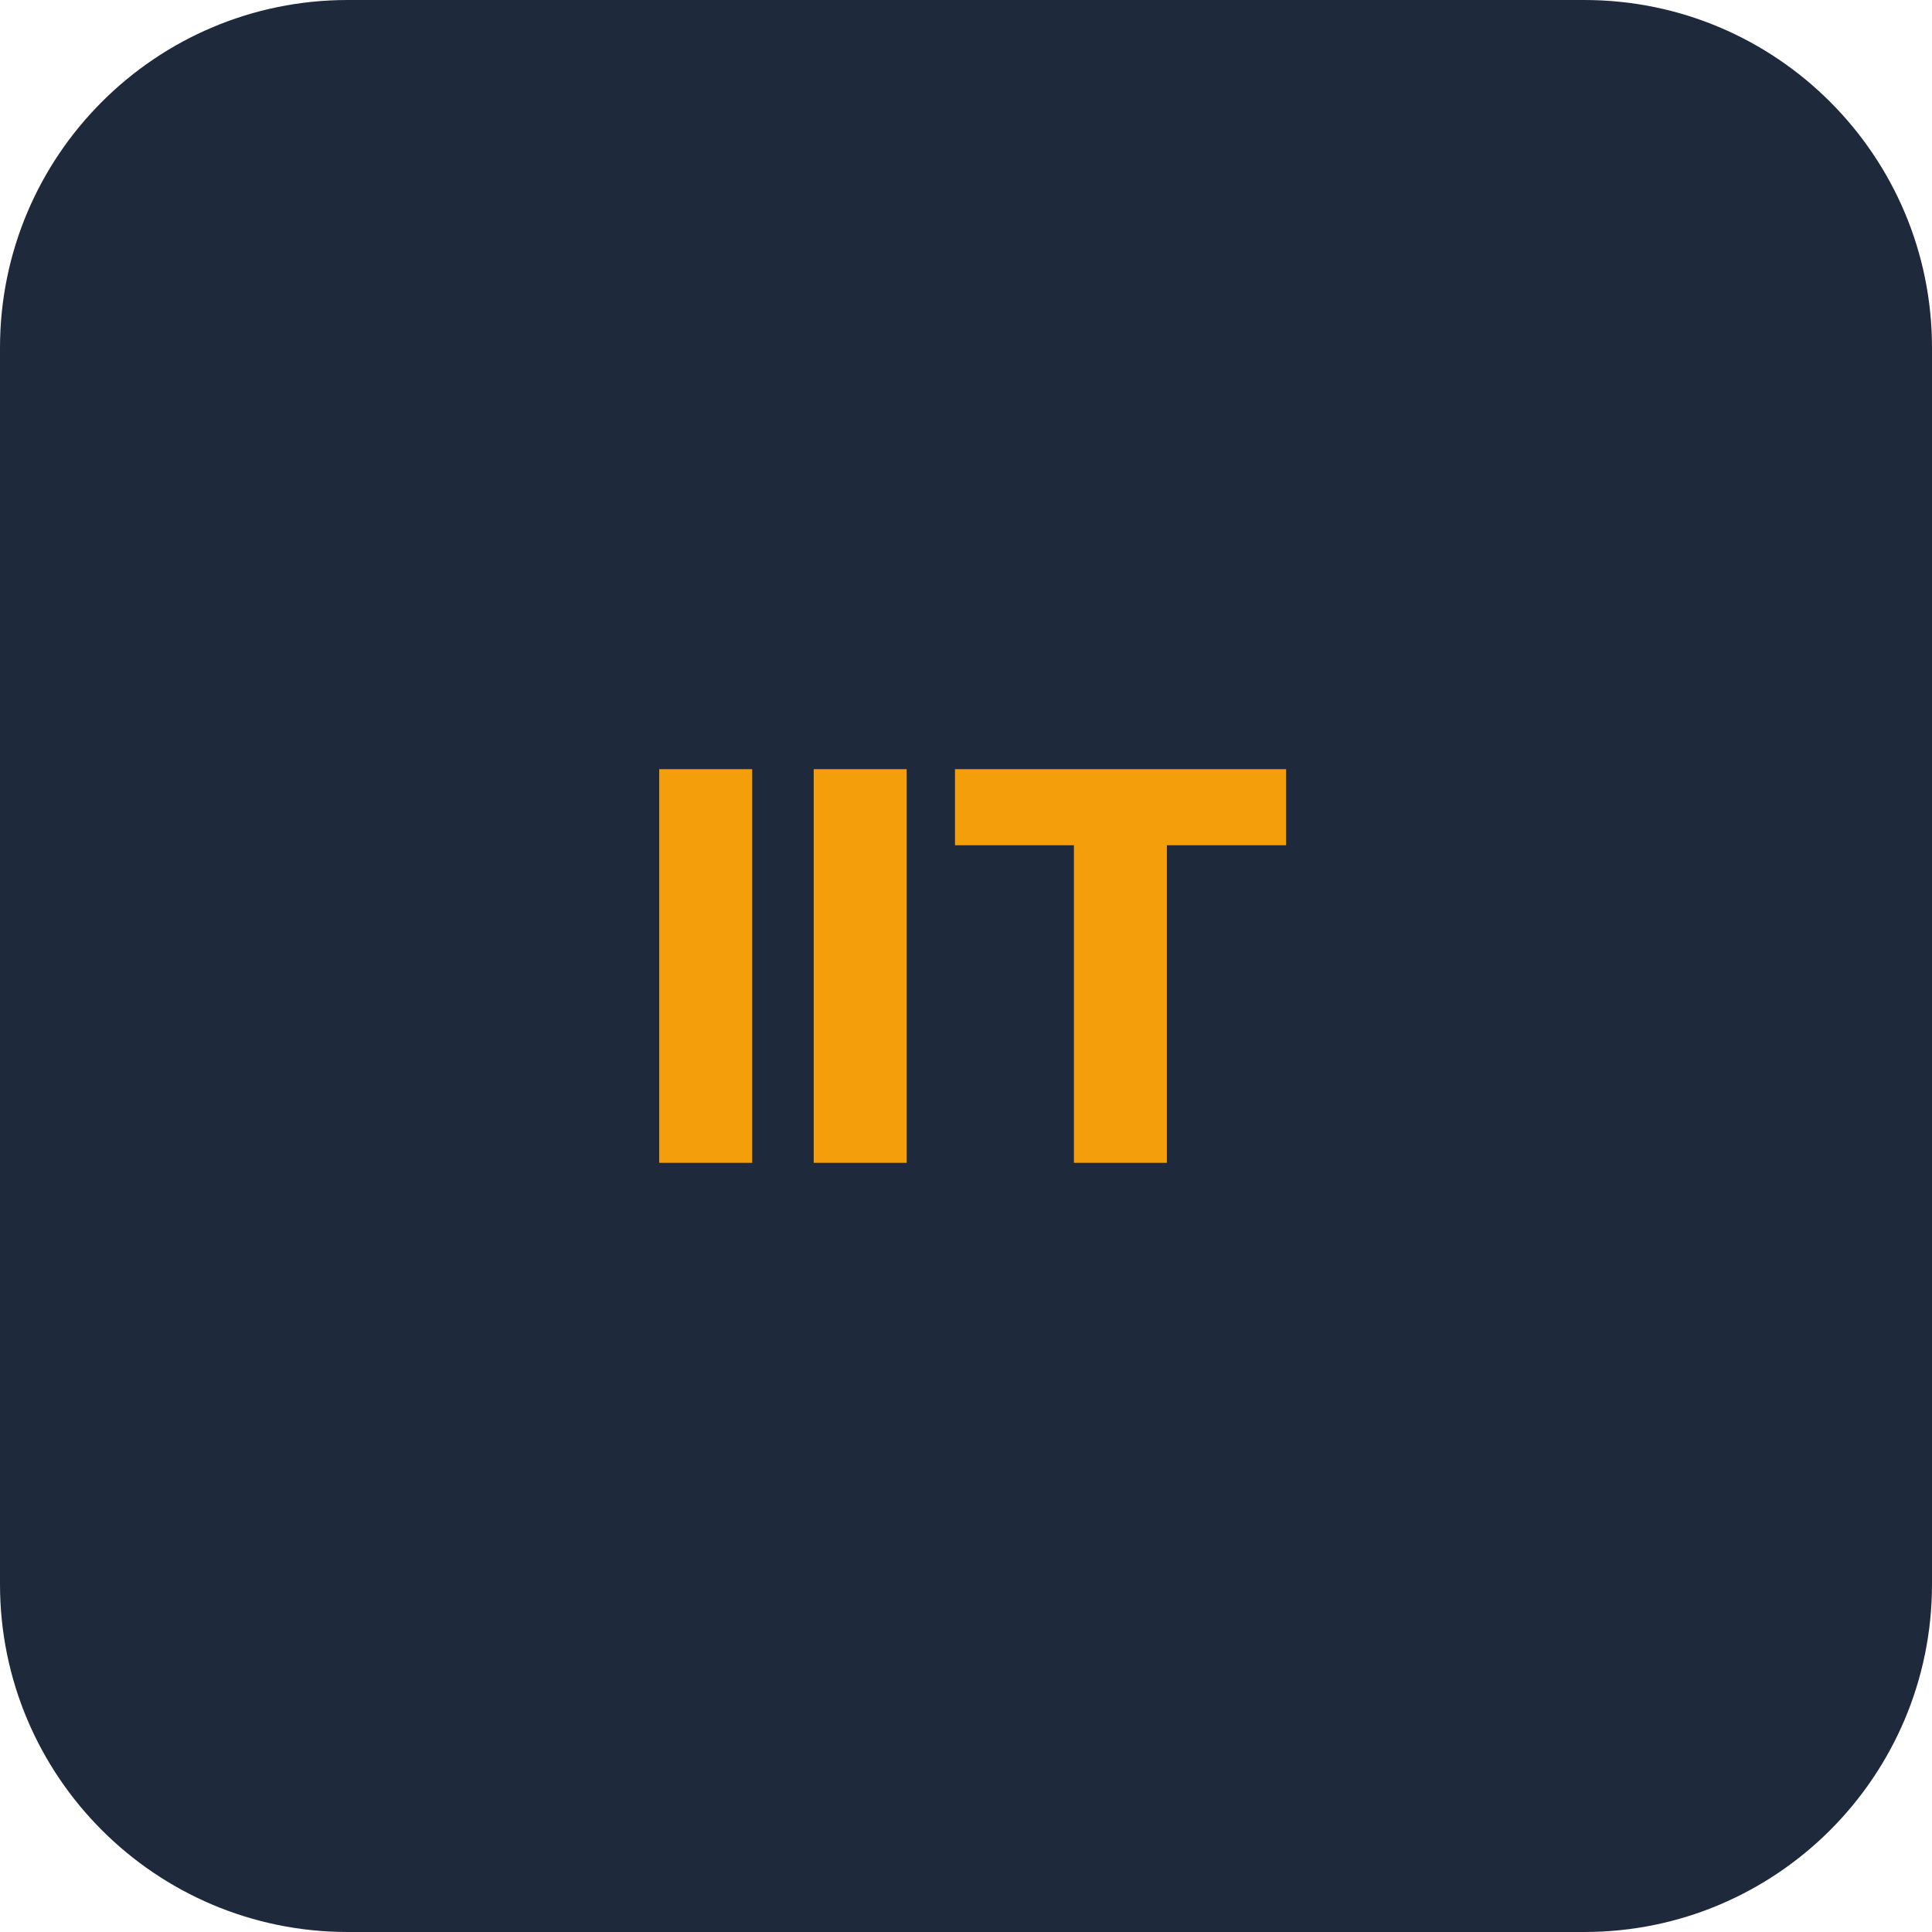
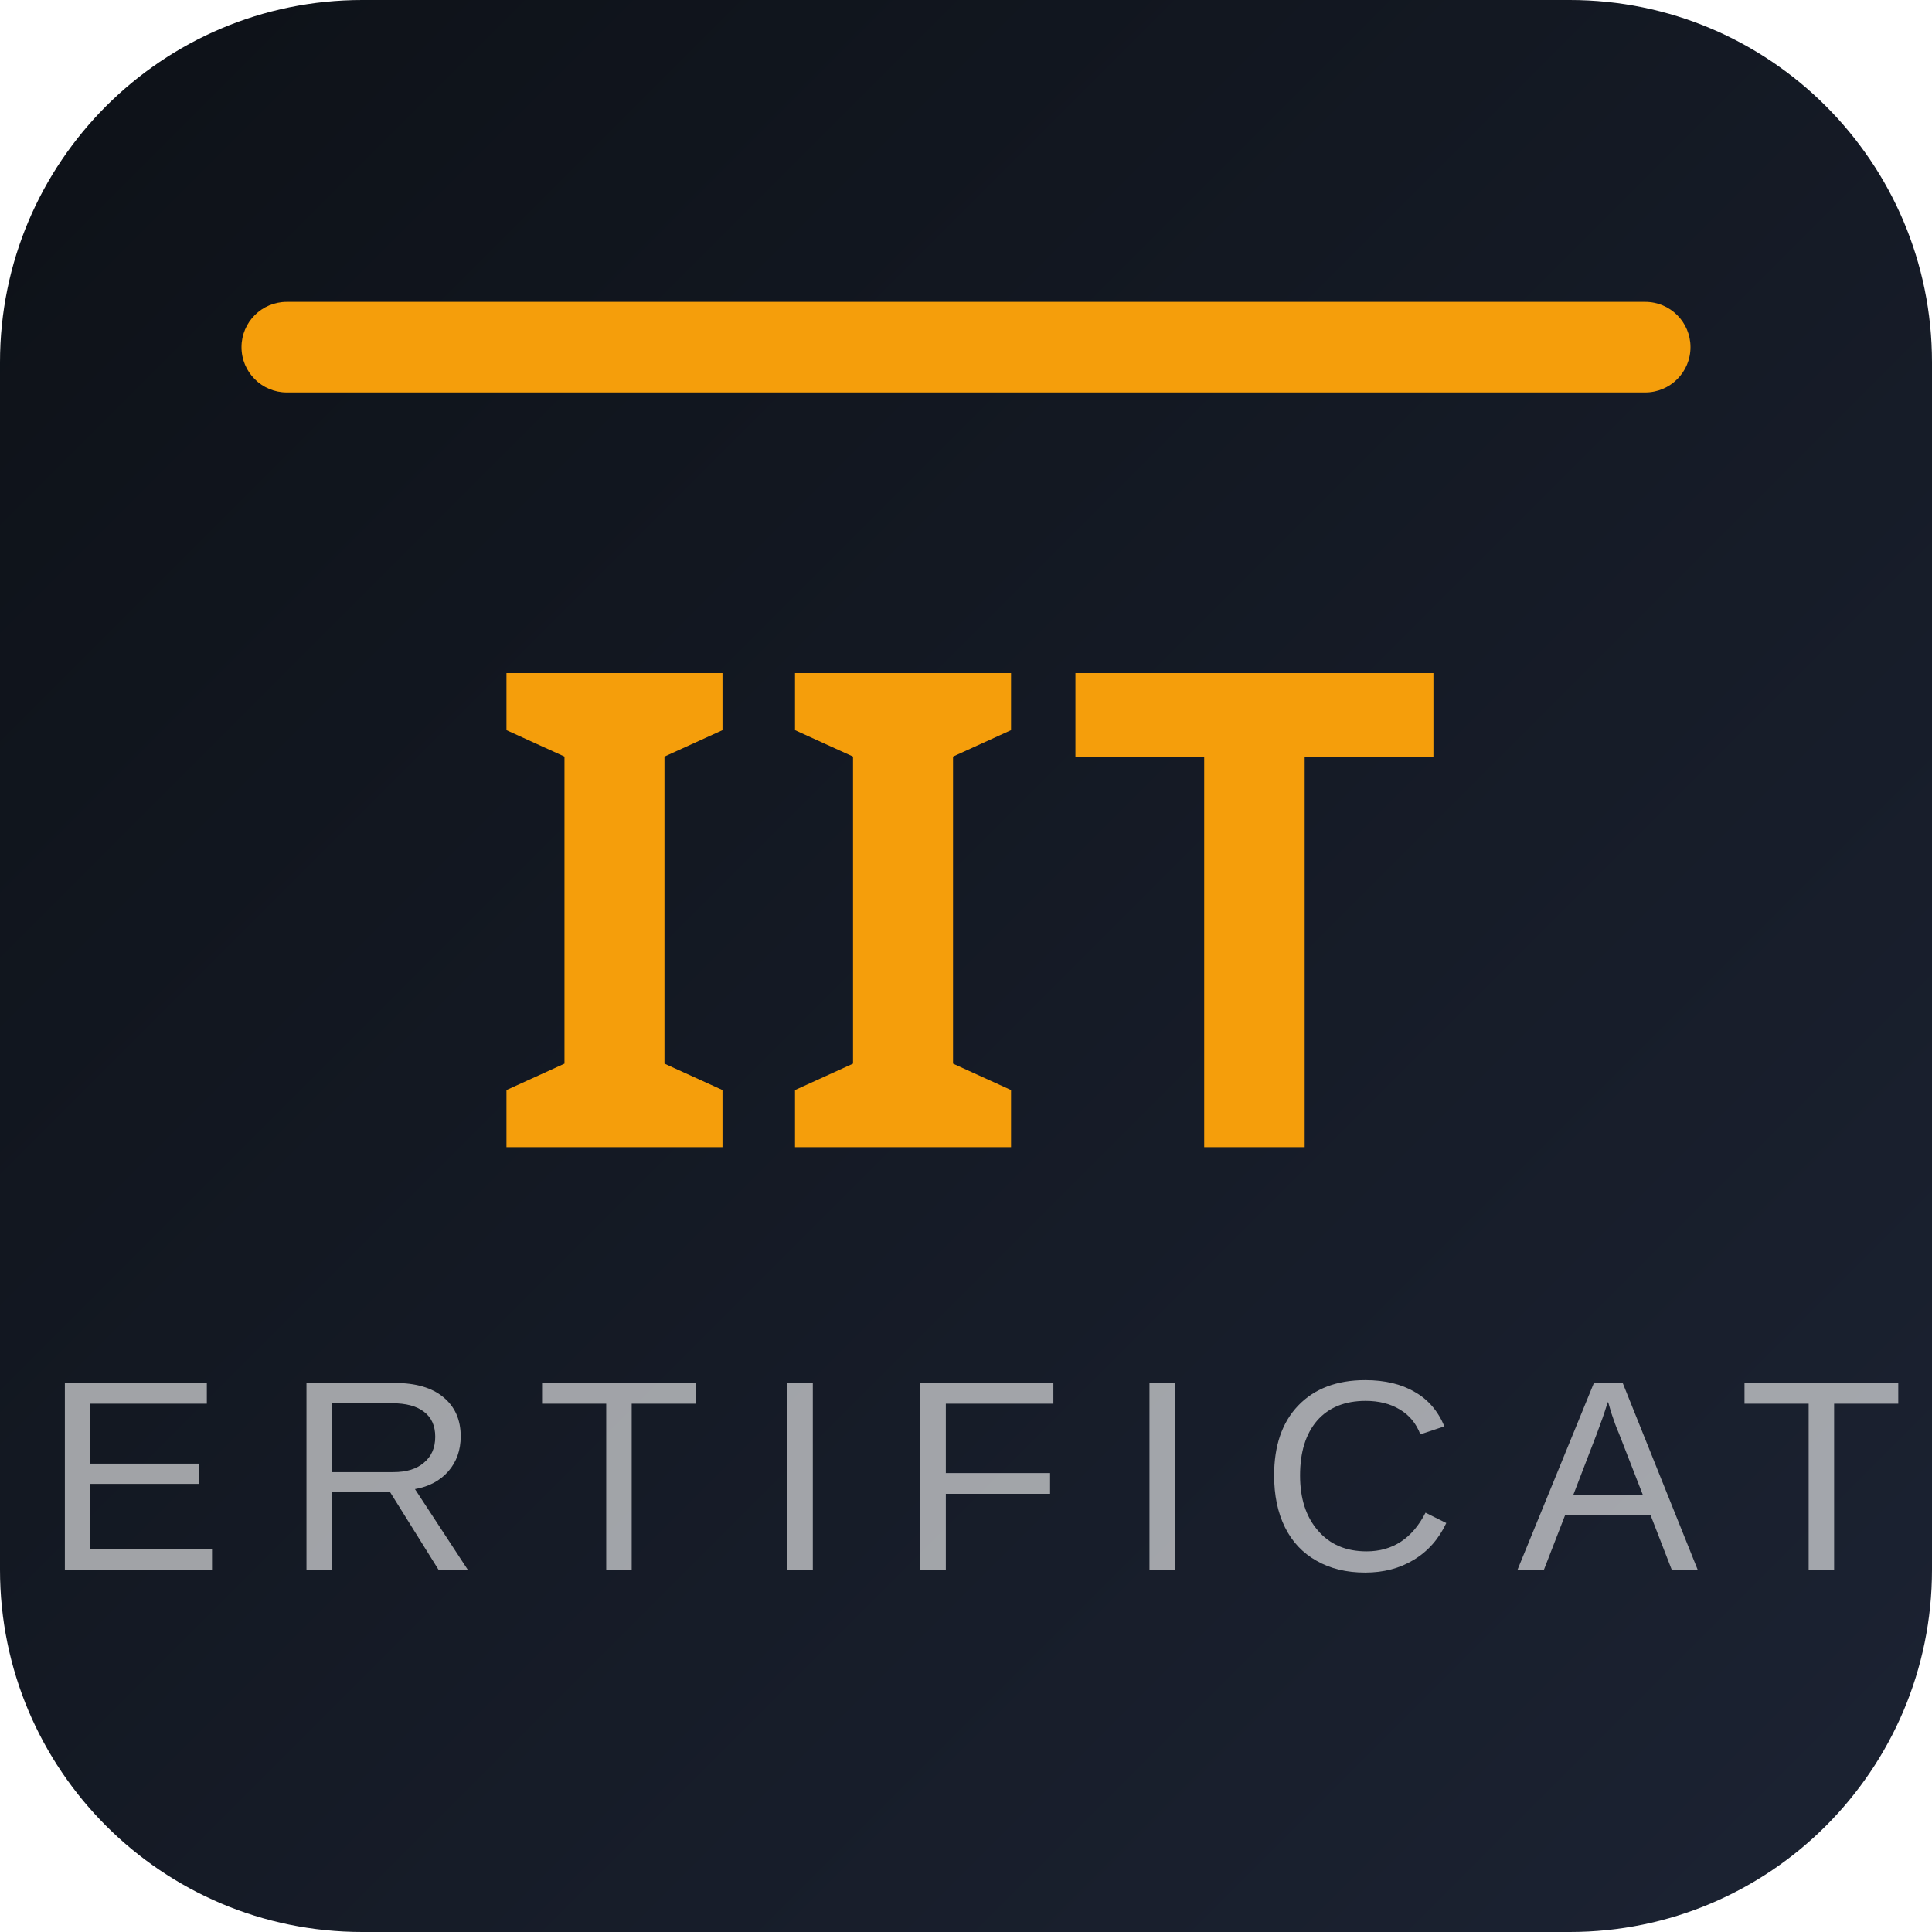
- <svg xmlns="http://www.w3.org/2000/svg" viewBox="0 0 100 100">
-   <rect width="100" height="100" rx="18" fill="#1E293B" />
-   <text x="50" y="50" dominant-baseline="central" text-anchor="middle" font-family="'Inter','Arial Black',sans-serif" font-weight="800" font-size="28" fill="#F59E0B">IIT</text>
+ <svg xmlns="http://www.w3.org/2000/svg" viewBox="0 0 64 64">
+   <defs>
+     <linearGradient id="g" x1="0" y1="0" x2="1" y2="1">
+       <stop offset="0%" stop-color="#0D1117" />
+       <stop offset="100%" stop-color="#1C2333" />
+     </linearGradient>
+   </defs>
+   <rect width="64" height="64" rx="12" fill="url(#g)" />
+   <rect x="8" y="10" width="48" height="3" rx="1.5" fill="#F59E0B" />
+   <text x="32" y="38" text-anchor="middle" font-family="Arial Black,sans-serif" font-weight="900" font-size="22" fill="#F59E0B" letter-spacing="1">IIT</text>
+   <text x="32" y="52" text-anchor="middle" font-family="Arial,sans-serif" font-size="9" fill="rgba(255,255,255,.6)" letter-spacing="2">CERTIFICATE</text>
</svg>
